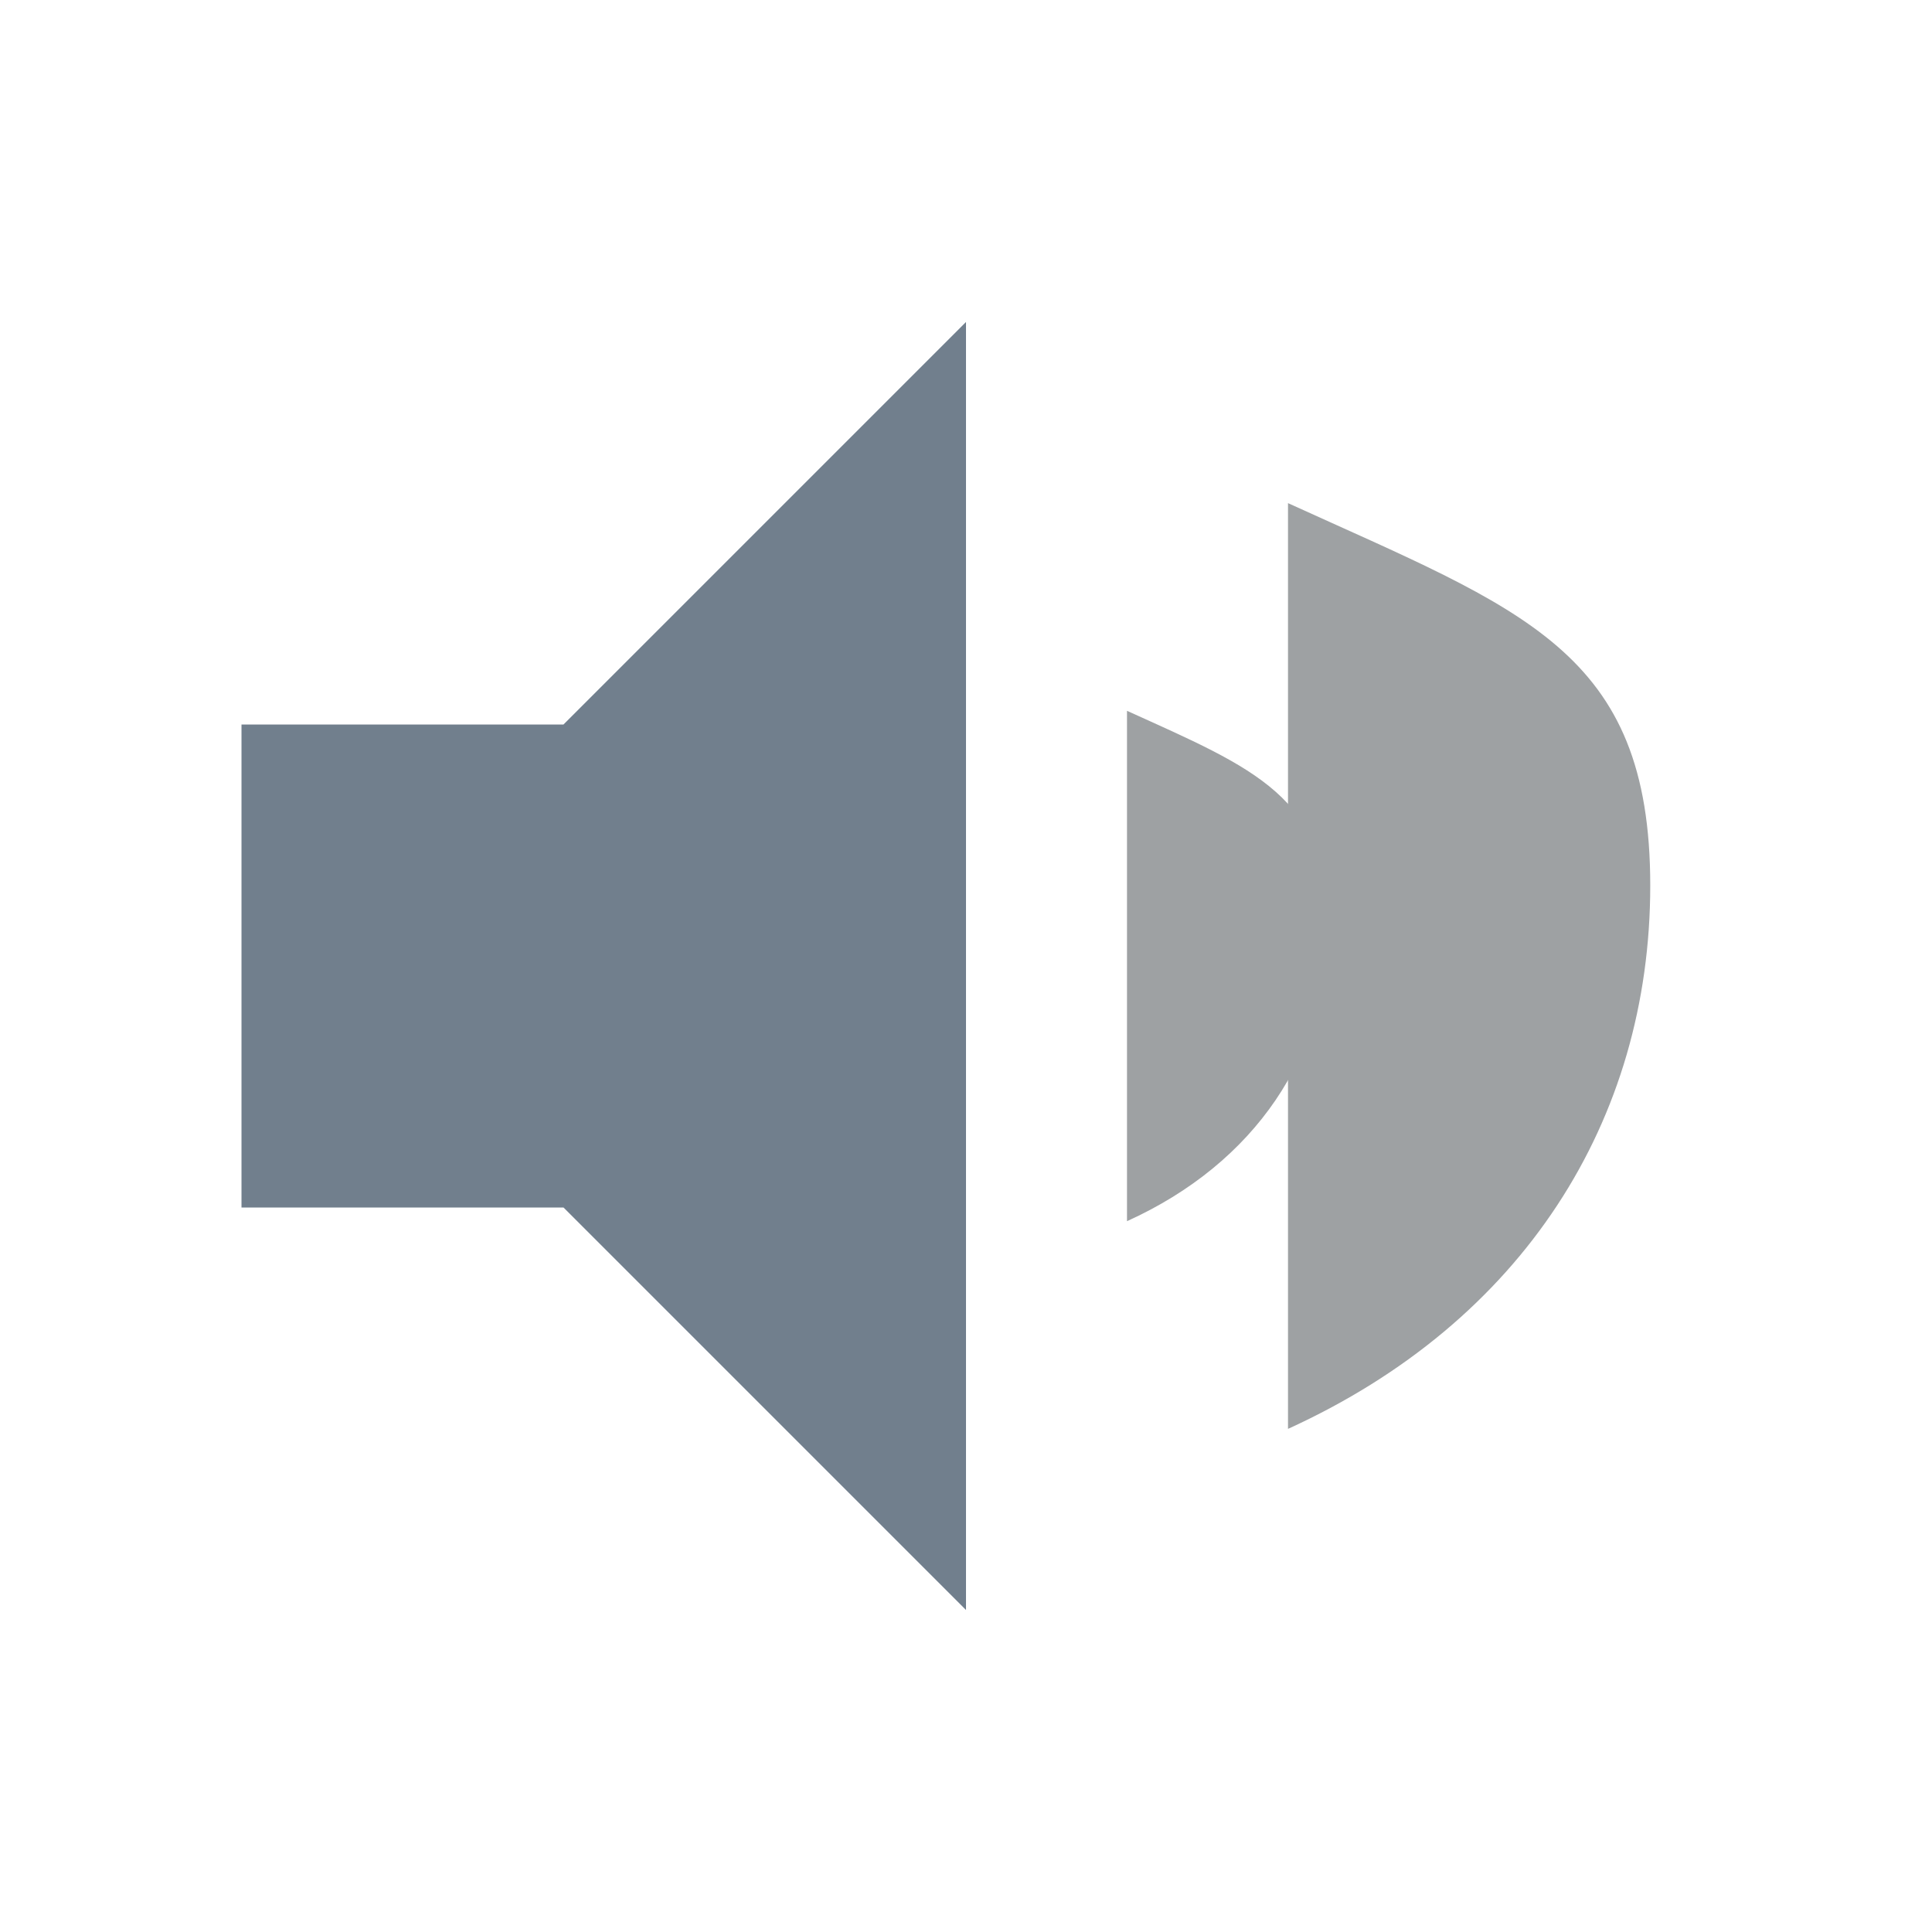
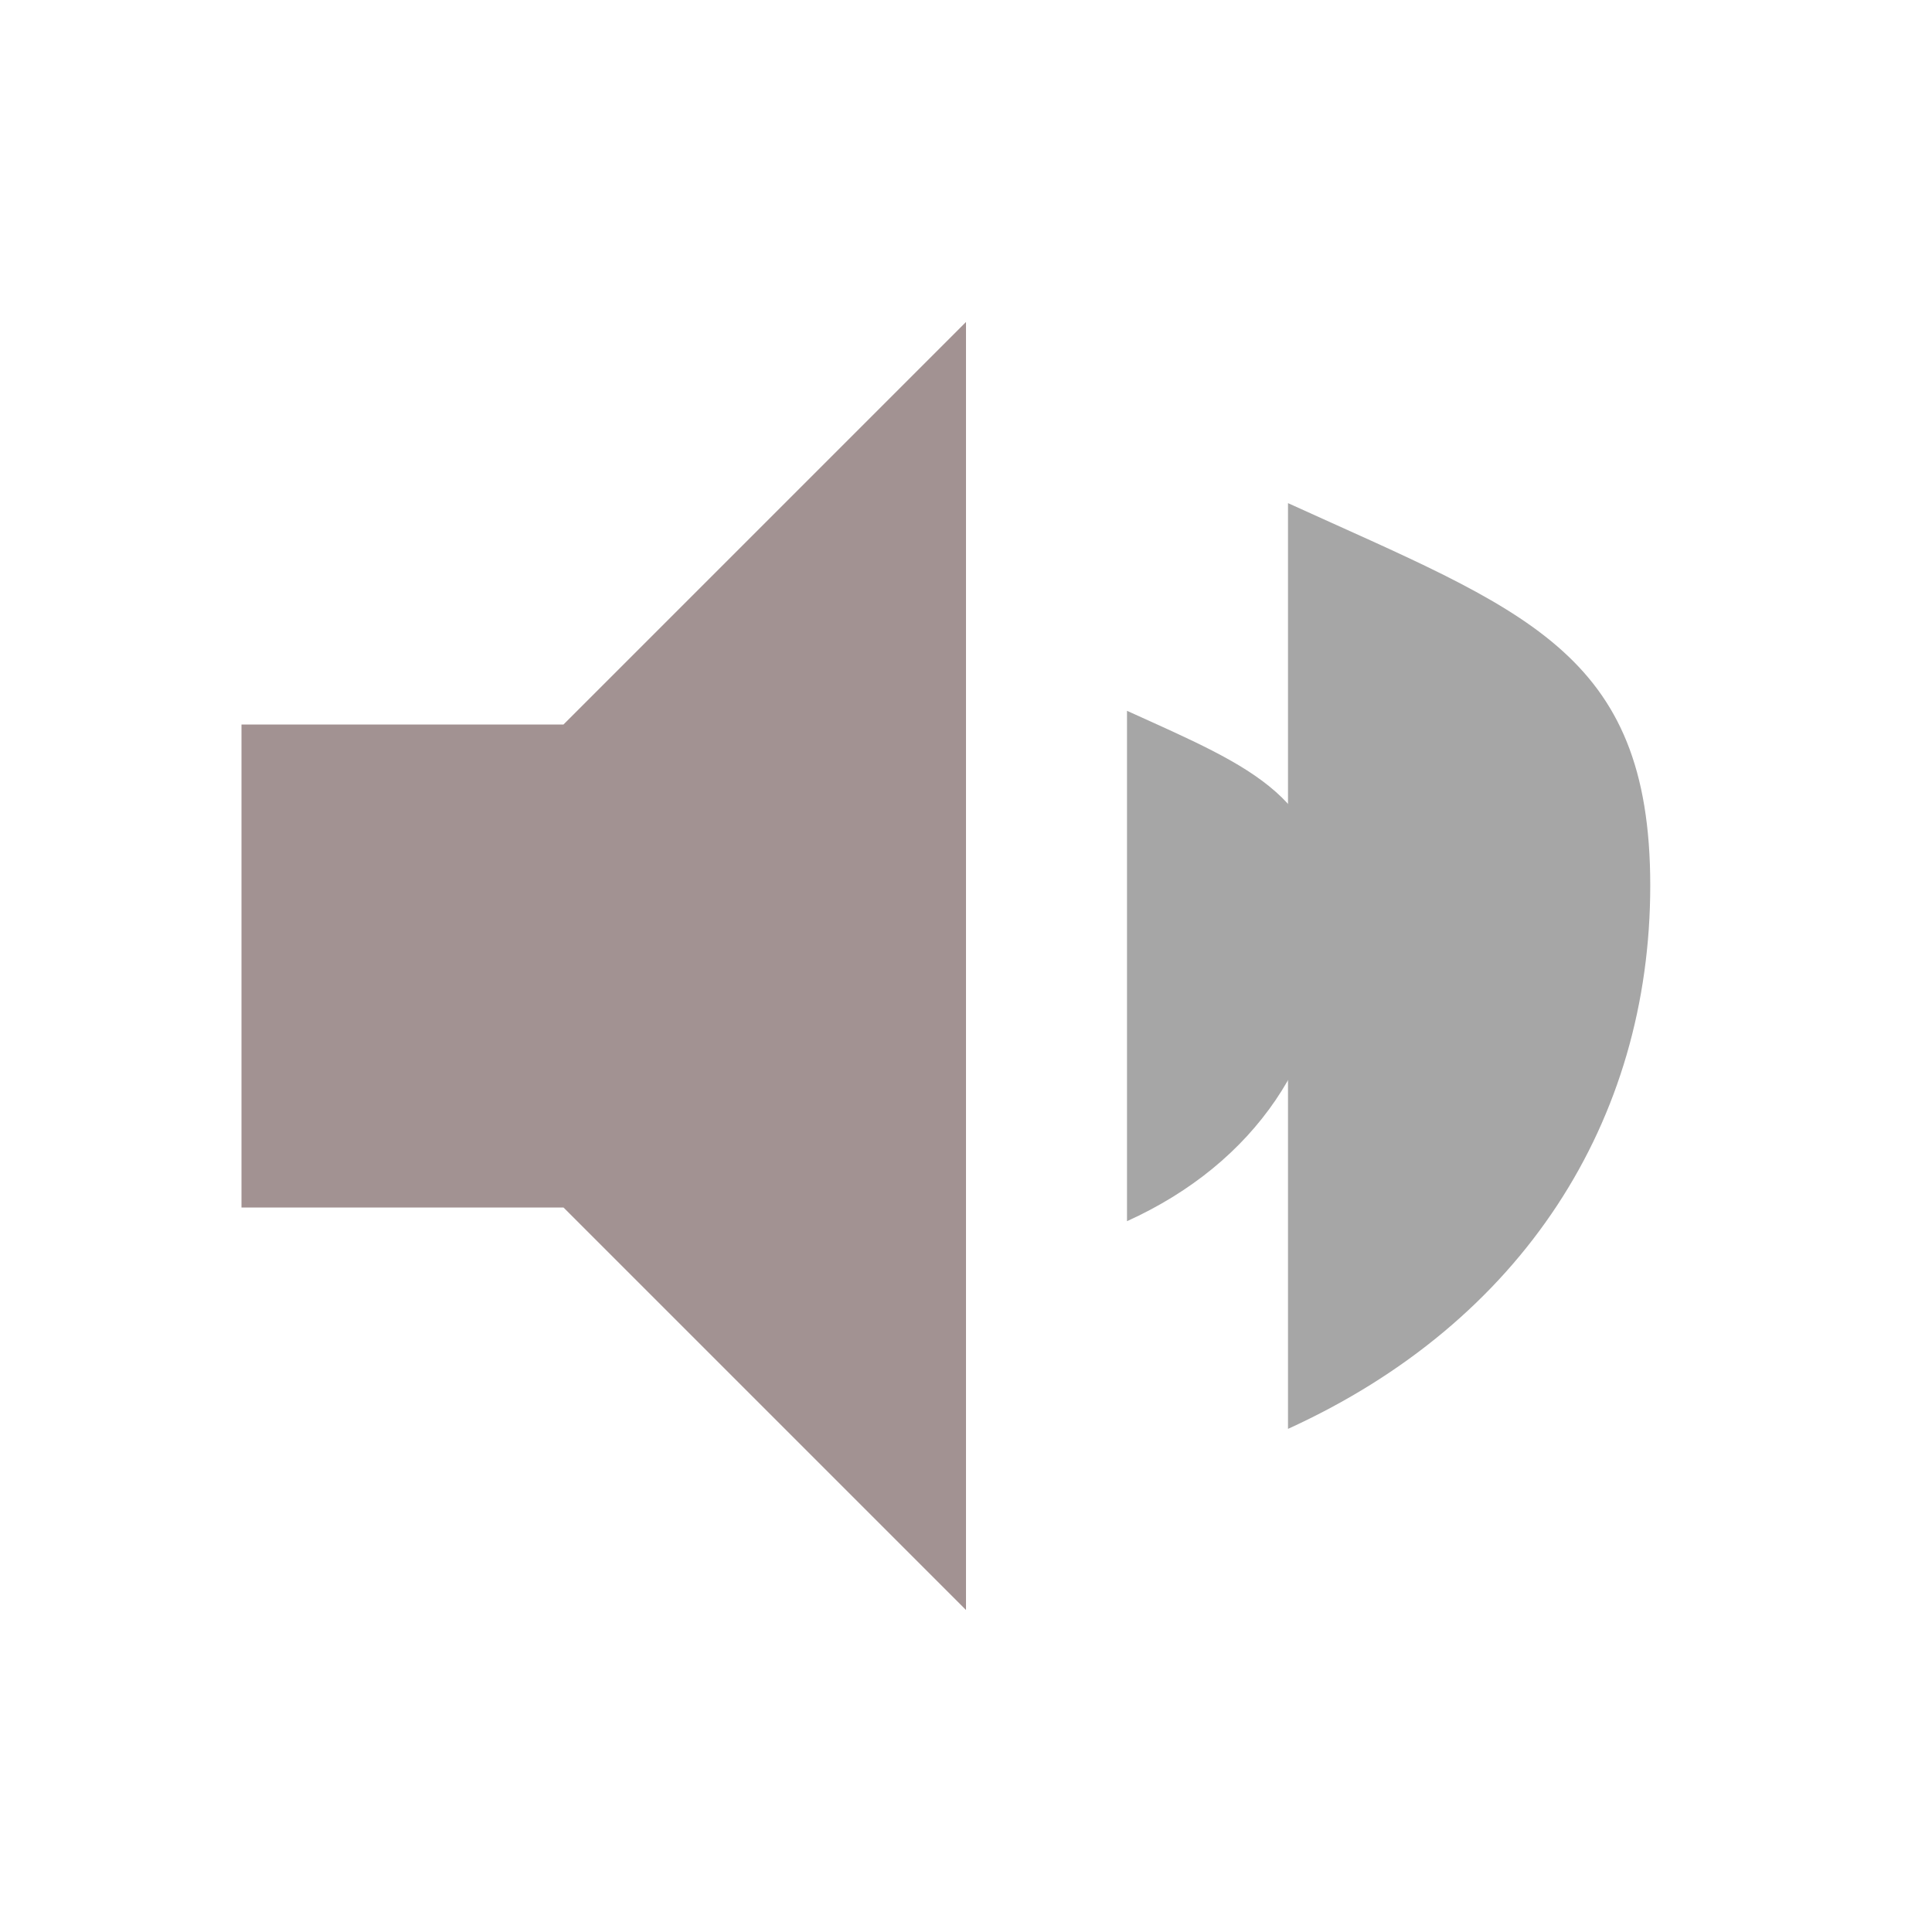
<svg xmlns="http://www.w3.org/2000/svg" width="24" height="24" viewBox="0 0 24 24">
-   <path d="M3 9v6h4l5 5V4L7 9H3z" fill="#717F8D" />
-   <path d="M14 8.83v6.34c1.59-.72 2.5-2.07 2.5-3.67S15.59 9.55 14 8.83z" fill="#9EA1A3" />
-   <path d="M16 6.25v11.5c2.92-1.33 4.5-3.83 4.5-6.75S18.92 7.58 16 6.25z" fill="#9EA1A3" />
+   <path d="M3 9v6h4l5 5V4L7 9H3z" fill="#A29292" />
+   <path d="M14 8.83v6.34c1.59-.72 2.5-2.07 2.5-3.67S15.59 9.55 14 8.83z" fill="#A6A6A6" />
+   <path d="M16 6.25v11.5c2.92-1.33 4.5-3.83 4.5-6.75S18.92 7.58 16 6.25z" fill="#A6A6A6" />
</svg>
